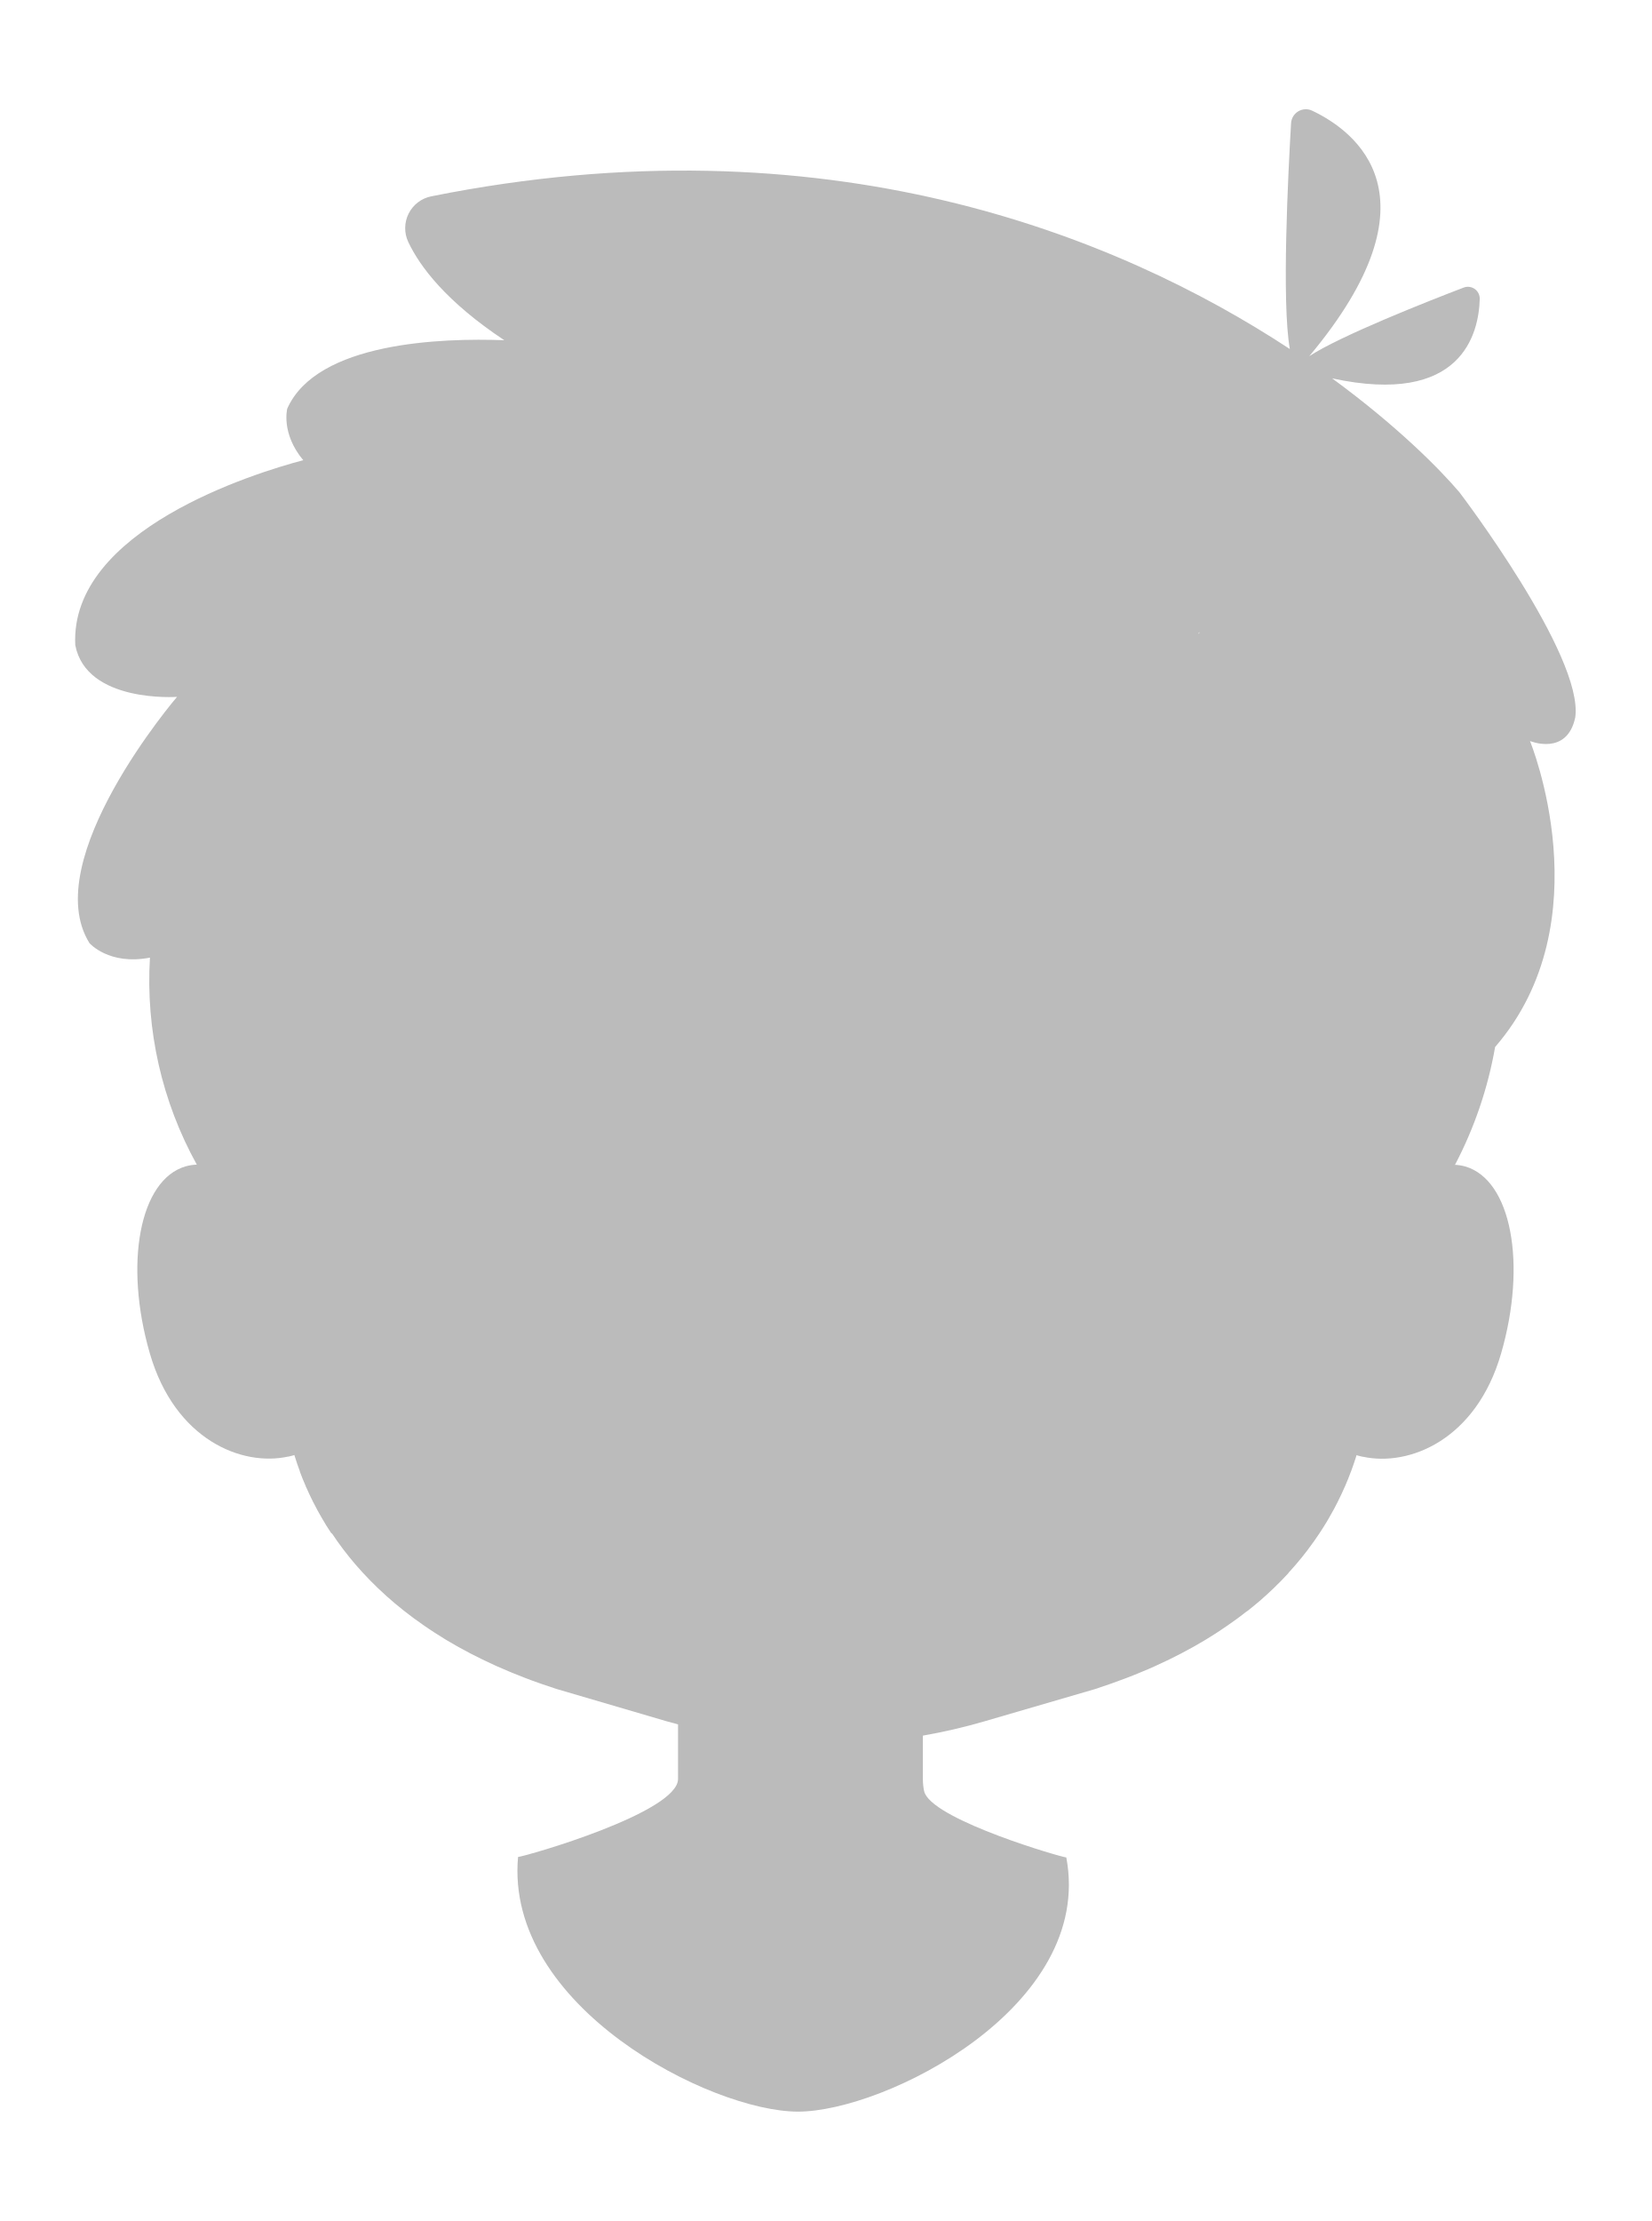
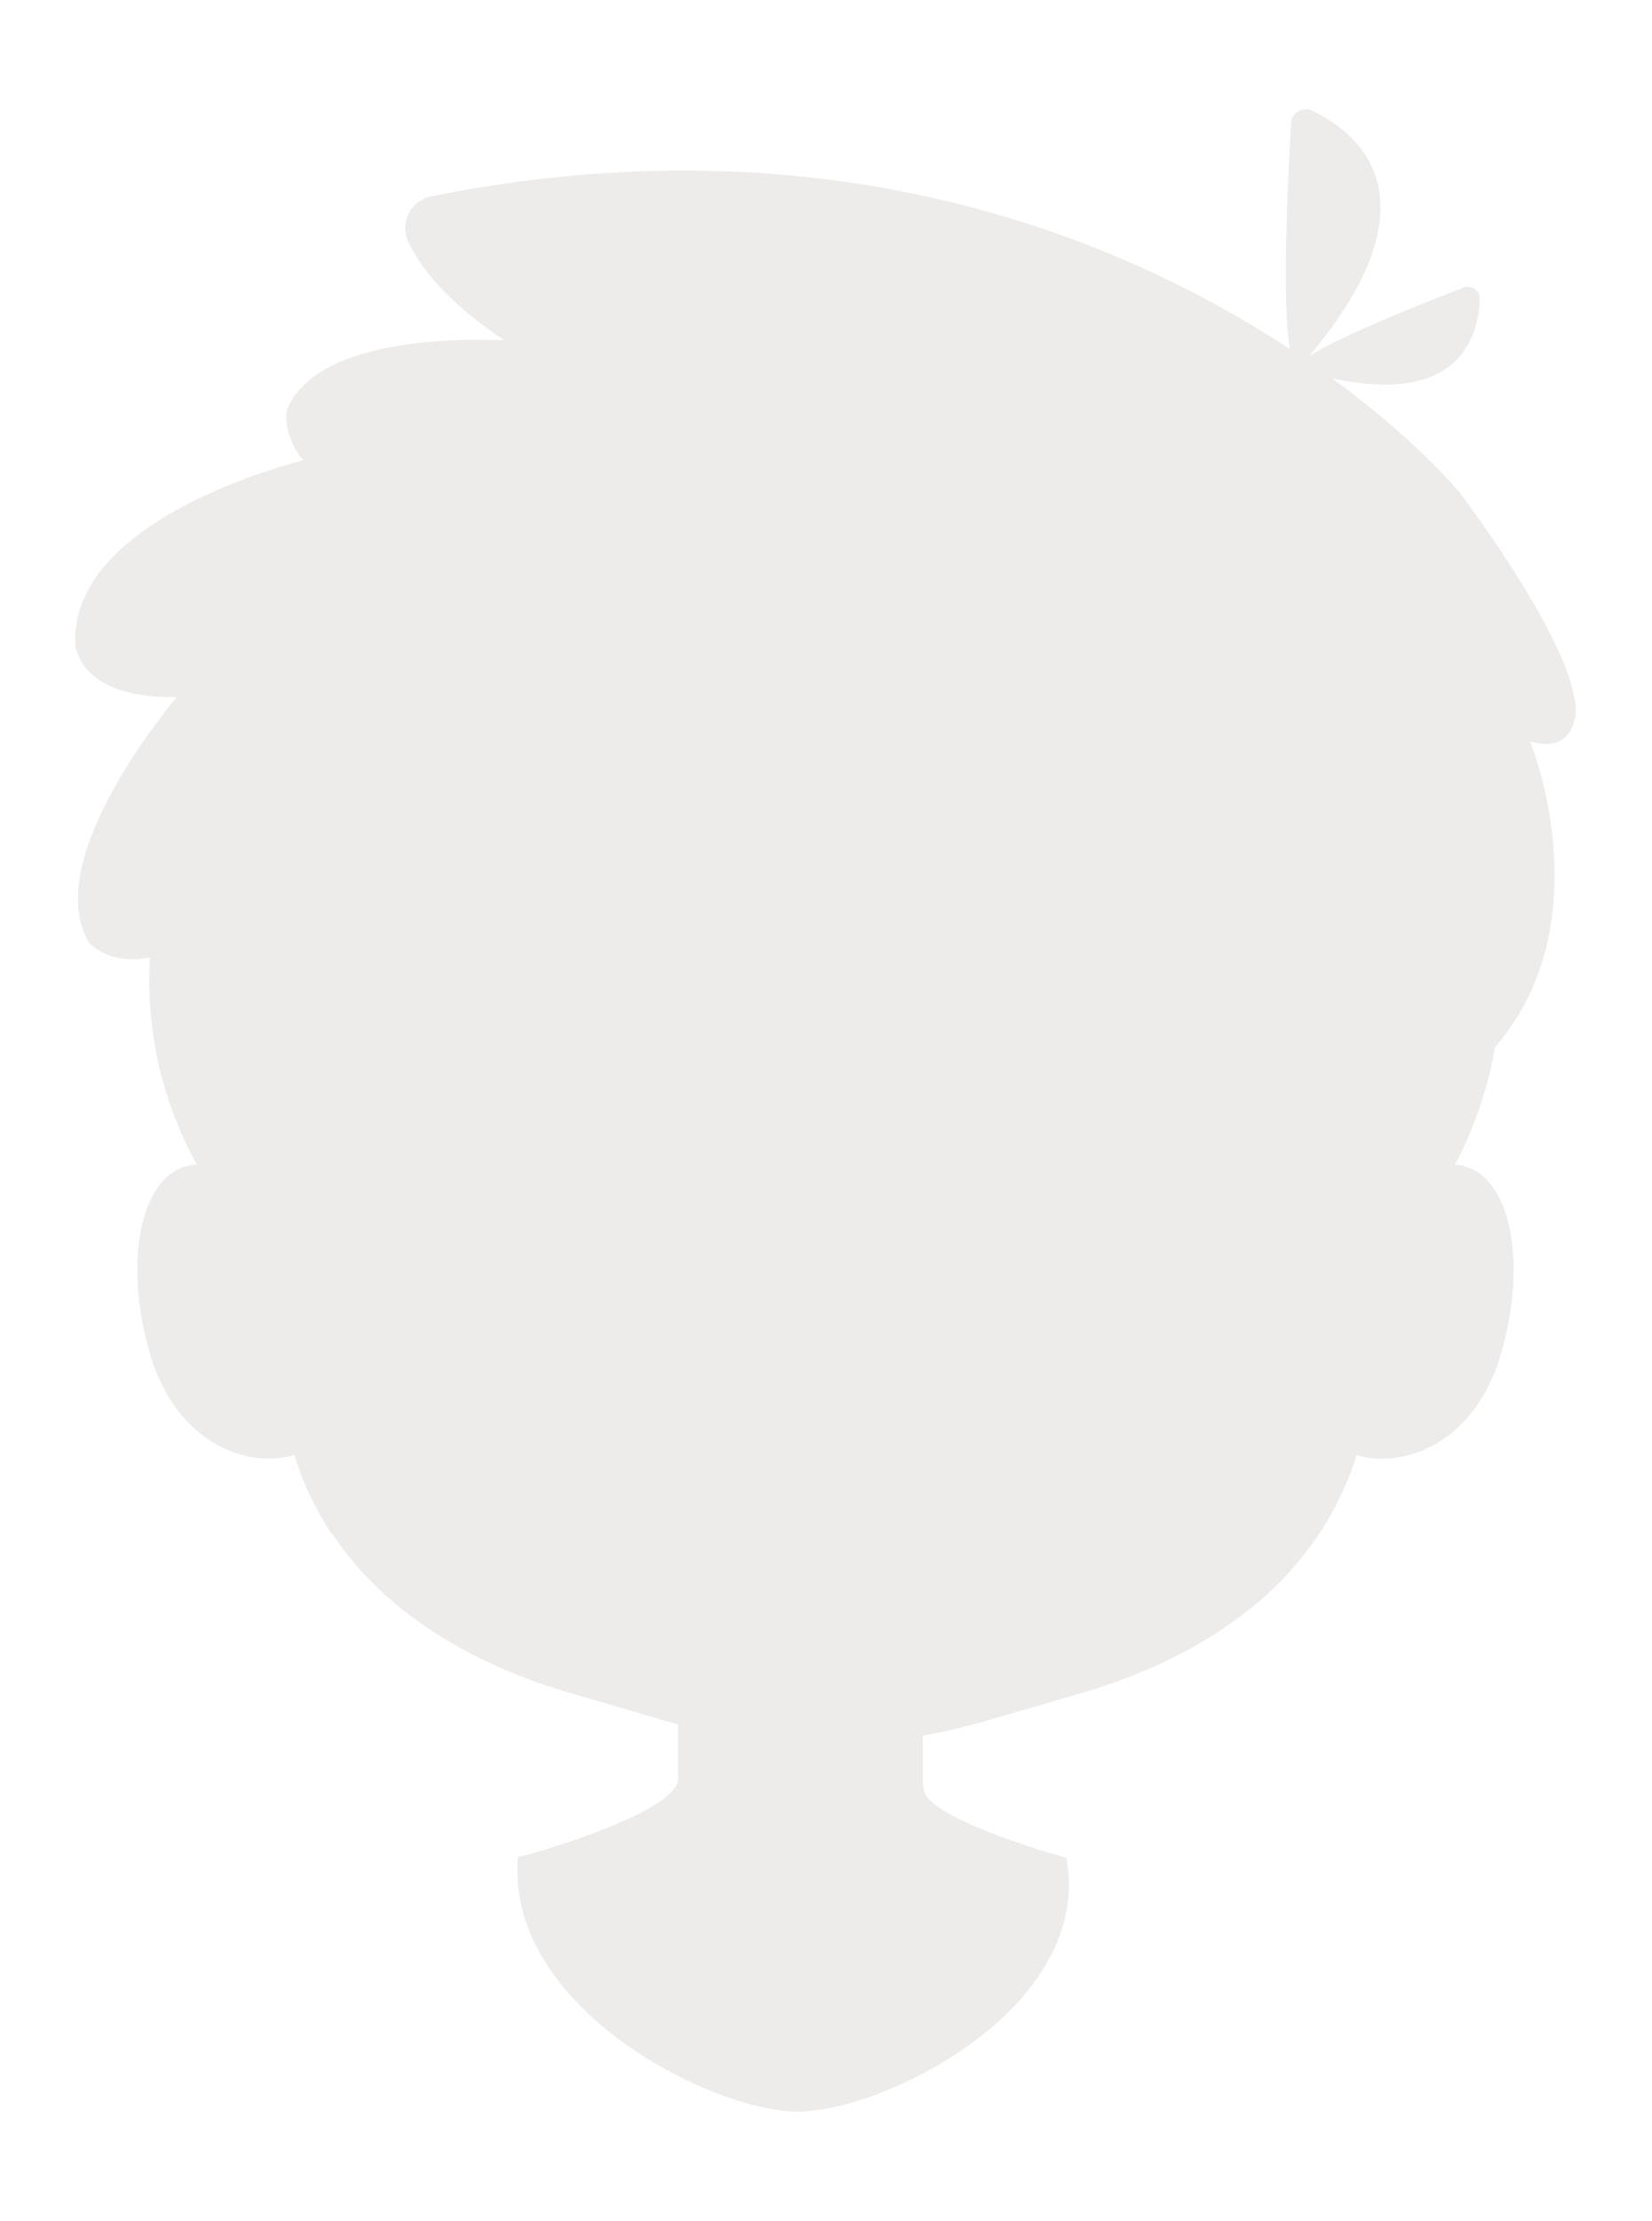
<svg xmlns="http://www.w3.org/2000/svg" id="Capa_1" data-name="Capa 1" viewBox="0 0 387.67 521.28">
  <defs>
-     <style>.cls-1{fill:#bbbbbb;}</style>
+     <style>.cls-1{fill:#eeebeb;}</style>
  </defs>
  <path class="cls-1" d="M342.64,115.56c-4.82-5.68-14.88-15.76-29.89-26.75,30.45,6.55,34.42-10.51,34.64-18.64a2.78,2.78,0,0,0-3.76-2.68c-8.34,3.19-29,11.33-36.26,16.11,31.37-37.49,10.82-52.8.73-57.6a3.47,3.47,0,0,0-5,2.92c-.69,11.75-2.24,42.06-.29,53-40.59-26.69-109-54.41-201.57-35.84a7.62,7.62,0,0,0-5.4,10.7c2.75,5.82,8.9,14,22.55,23.07-14.66-.55-44,.41-50.95,16.05,0,0-1.53,5.78,3.75,12.11-11.4,3-54.84,16.41-53.52,43.39,2.61,13.68,23.89,12.16,23.89,12.16S8.81,201.8,21,221.35c0,0,4.57,5.28,14.2,3.41a89.23,89.23,0,0,0,11,48.58h.17a10.94,10.94,0,0,0-2.79.41c-10.77,3.13-14.53,22.78-8.4,43.91,5.91,20.35,21.66,26.57,32.44,24.21l.11,0c.37-.08.73-.17,1.09-.27l.28-.1c.2.65.42,1.31.65,2a1.72,1.72,0,0,0,.07.21c.18.53.37,1.07.58,1.61l0,.09c.19.52.39,1,.6,1.55l.09.22c.22.54.45,1.09.69,1.64,0,.06,0,.12.07.17l.7,1.54.1.22c.26.55.52,1.1.8,1.65,0,.08.08.16.13.24.25.51.52,1,.8,1.54,0,.07.07.13.1.2.3.56.62,1.11.94,1.67a2.75,2.75,0,0,0,.17.29q.45.78.93,1.56l.1.17c.35.55.71,1.11,1.08,1.67L78,360c.35.53.71,1.06,1.09,1.59l.08.12c.39.56.8,1.12,1.22,1.67l.27.36c.42.55.85,1.11,1.3,1.66v0c.45.56.92,1.11,1.39,1.67l.32.37c.48.55,1,1.11,1.48,1.66l0,0c.5.54,1,1.08,1.54,1.62l.36.37c.54.54,1.08,1.08,1.64,1.62l.15.14c.53.5,1.06,1,1.61,1.49l.4.37,1.82,1.58.26.21c.56.47,1.13.93,1.72,1.4l.43.34c.65.51,1.32,1,2,1.53l.37.26c.61.45,1.22.89,1.85,1.32l.46.32c.71.49,1.45,1,2.2,1.47l.46.29c.66.42,1.33.84,2,1.26l.46.28c.79.47,1.59.94,2.41,1.4l.55.3c.74.41,1.48.81,2.24,1.21l.43.23c.87.45,1.75.89,2.65,1.33l.63.3,2.5,1.17.37.17c.94.42,1.91.83,2.89,1.24l.71.3c.94.38,1.89.76,2.85,1.13l.23.09c1,.4,2.09.78,3.16,1.16l.77.27c1.09.38,2.19.75,3.32,1.12L156.53,404c.88.25,1.77.48,2.65.72,0,.53,0,4.7,0,9.65v3.16c0,7.9-35.61,18.11-37.56,18.31-3.16,35.13,45.29,59.77,65.71,59.77s69.62-24.64,63-59.66c-1.27-.08-30.06-8.47-33.16-14.95a3.13,3.13,0,0,1-.23-.67,13.78,13.78,0,0,1-.28-2.8V407.36A134.09,134.09,0,0,0,231.13,404l25.93-7.56c1.12-.37,2.22-.74,3.31-1.12l.77-.27c1.07-.38,2.13-.76,3.16-1.16l.23-.09c1-.37,1.91-.75,2.85-1.13l.71-.3c1-.41,2-.82,2.89-1.24l.37-.17c.85-.39,1.68-.77,2.5-1.17l.64-.3c.89-.44,1.77-.88,2.64-1.33l.43-.23,2.23-1.2.56-.31c.82-.46,1.62-.93,2.41-1.4l.46-.28c.69-.42,1.36-.83,2-1.25l.47-.3c.74-.49,1.48-1,2.19-1.47.16-.1.31-.21.46-.32.63-.43,1.24-.87,1.85-1.31l.37-.27c.68-.51,1.35-1,2-1.53L293,378c.58-.46,1.15-.92,1.71-1.39l.27-.23c.62-.52,1.22-1,1.81-1.57l.41-.36c.54-.5,1.08-1,1.6-1.49l.16-.15c.56-.53,1.1-1.08,1.64-1.62l.36-.37c.52-.53,1-1.07,1.52-1.6l0-.05c.51-.55,1-1.1,1.48-1.66l.32-.37c.47-.56.94-1.11,1.39-1.67h0c.45-.56.88-1.11,1.3-1.66l.27-.37c.42-.55.83-1.11,1.22-1.67a.76.76,0,0,0,.08-.11c.38-.53.74-1.06,1.09-1.59l.23-.34c.36-.55.72-1.11,1.07-1.67l.1-.17c.32-.52.63-1,.93-1.55l.17-.3c.32-.55.63-1.11.93-1.66l.12-.21.79-1.52.13-.26c.28-.55.55-1.1.8-1.65a1.47,1.47,0,0,0,.1-.22c.24-.51.47-1,.69-1.52l.09-.19c.23-.55.46-1.09.68-1.63l.09-.23c.21-.51.4-1,.59-1.53a1.17,1.17,0,0,0,.05-.11c.2-.54.39-1.07.57-1.6a1.72,1.72,0,0,0,.07-.21c.18-.53.36-1.05.52-1.56h0c0-.14.09-.27.13-.41l.28.1c.36.1.73.19,1.1.27l.1,0c10.78,2.36,26.54-3.86,32.44-24.21,6.13-21.13,2.37-40.78-8.4-43.91a10.83,10.83,0,0,0-2.59-.4h.18a94.69,94.69,0,0,0,9.41-27.64v0c25.59-29.57,8.19-71.82,8.19-71.82s8.7,3.63,10.63-5.56C371.82,153.88,342.64,115.56,342.64,115.56ZM53.57,275.3l.37.21Zm1.66,1,.08.05Zm276.44.52.23-.15-.23.16v0Zm2.28-1.44.35-.19Zm-1.22.73.37-.24Zm2.76-1.51-.24.12ZM281.43,148.74l-.1-.08.34-.33ZM47.71,273.39h0Zm4.72,1.34-.25-.12Zm-1.62-.66-.28-.08Zm-1.41-.4-.32-.07Zm290.85-.3.35,0Zm-2.36.39.29-.07Zm1.18-.25.35-.05Z" />
</svg>
